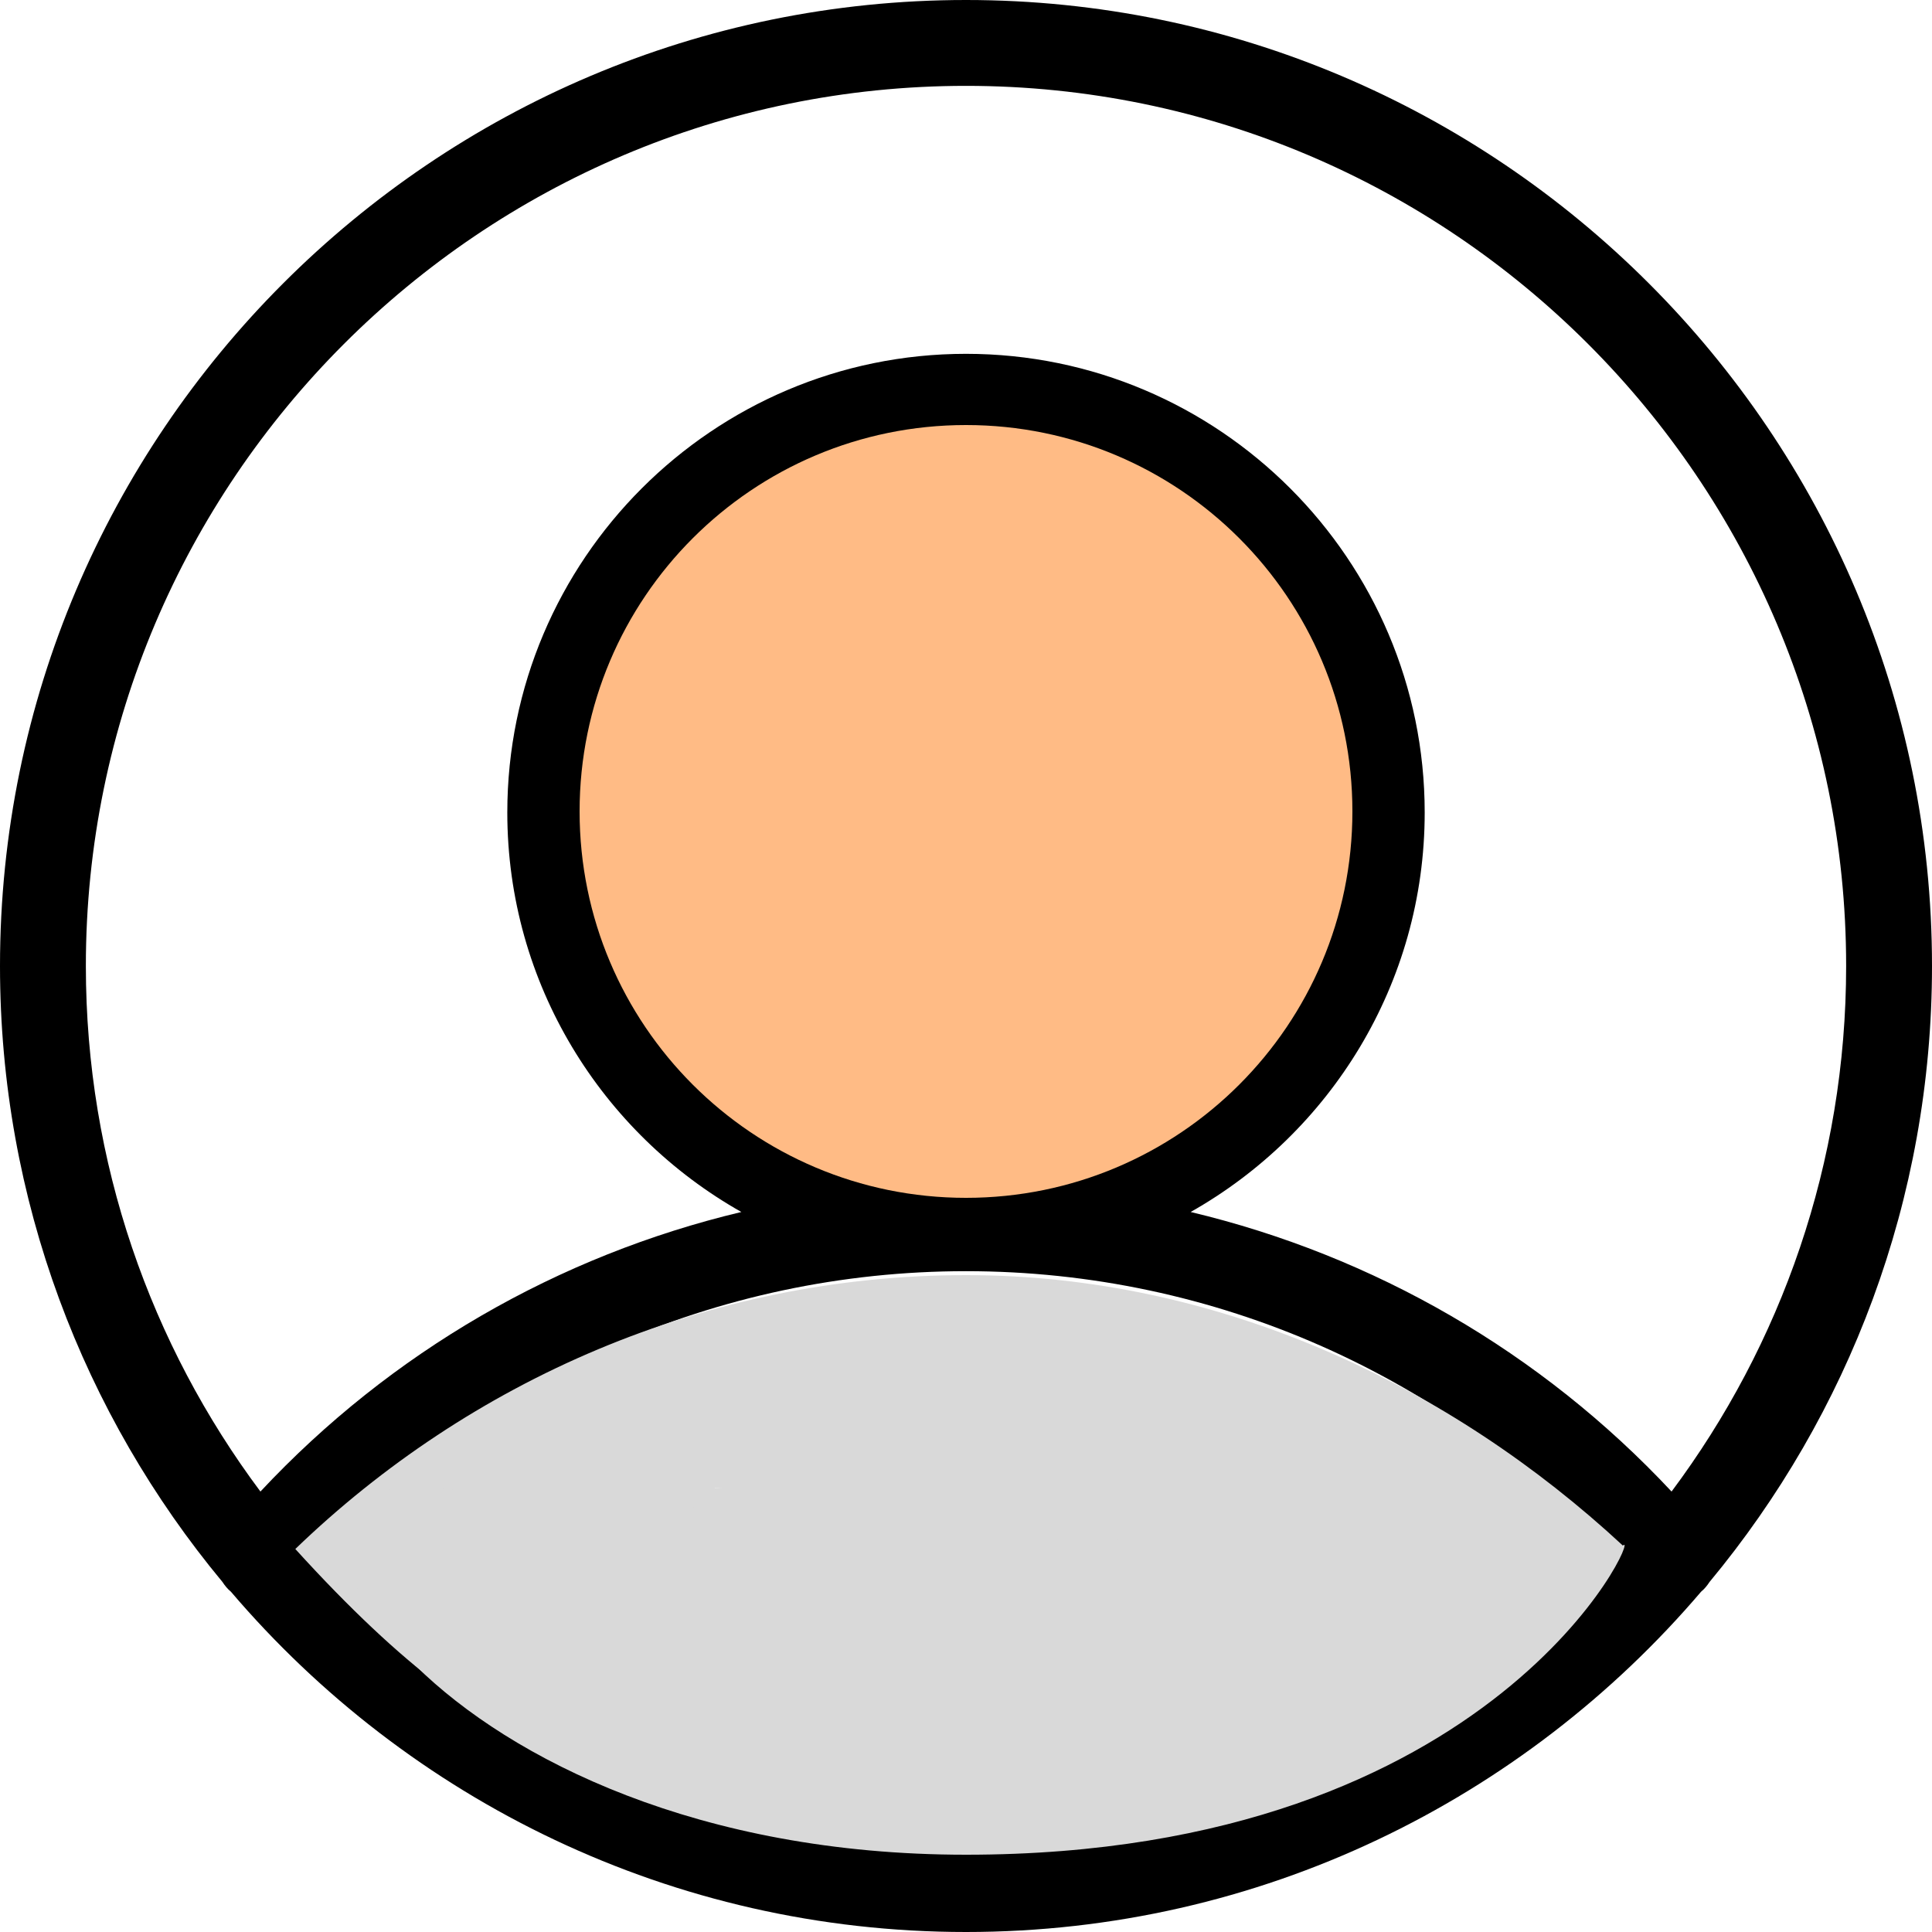
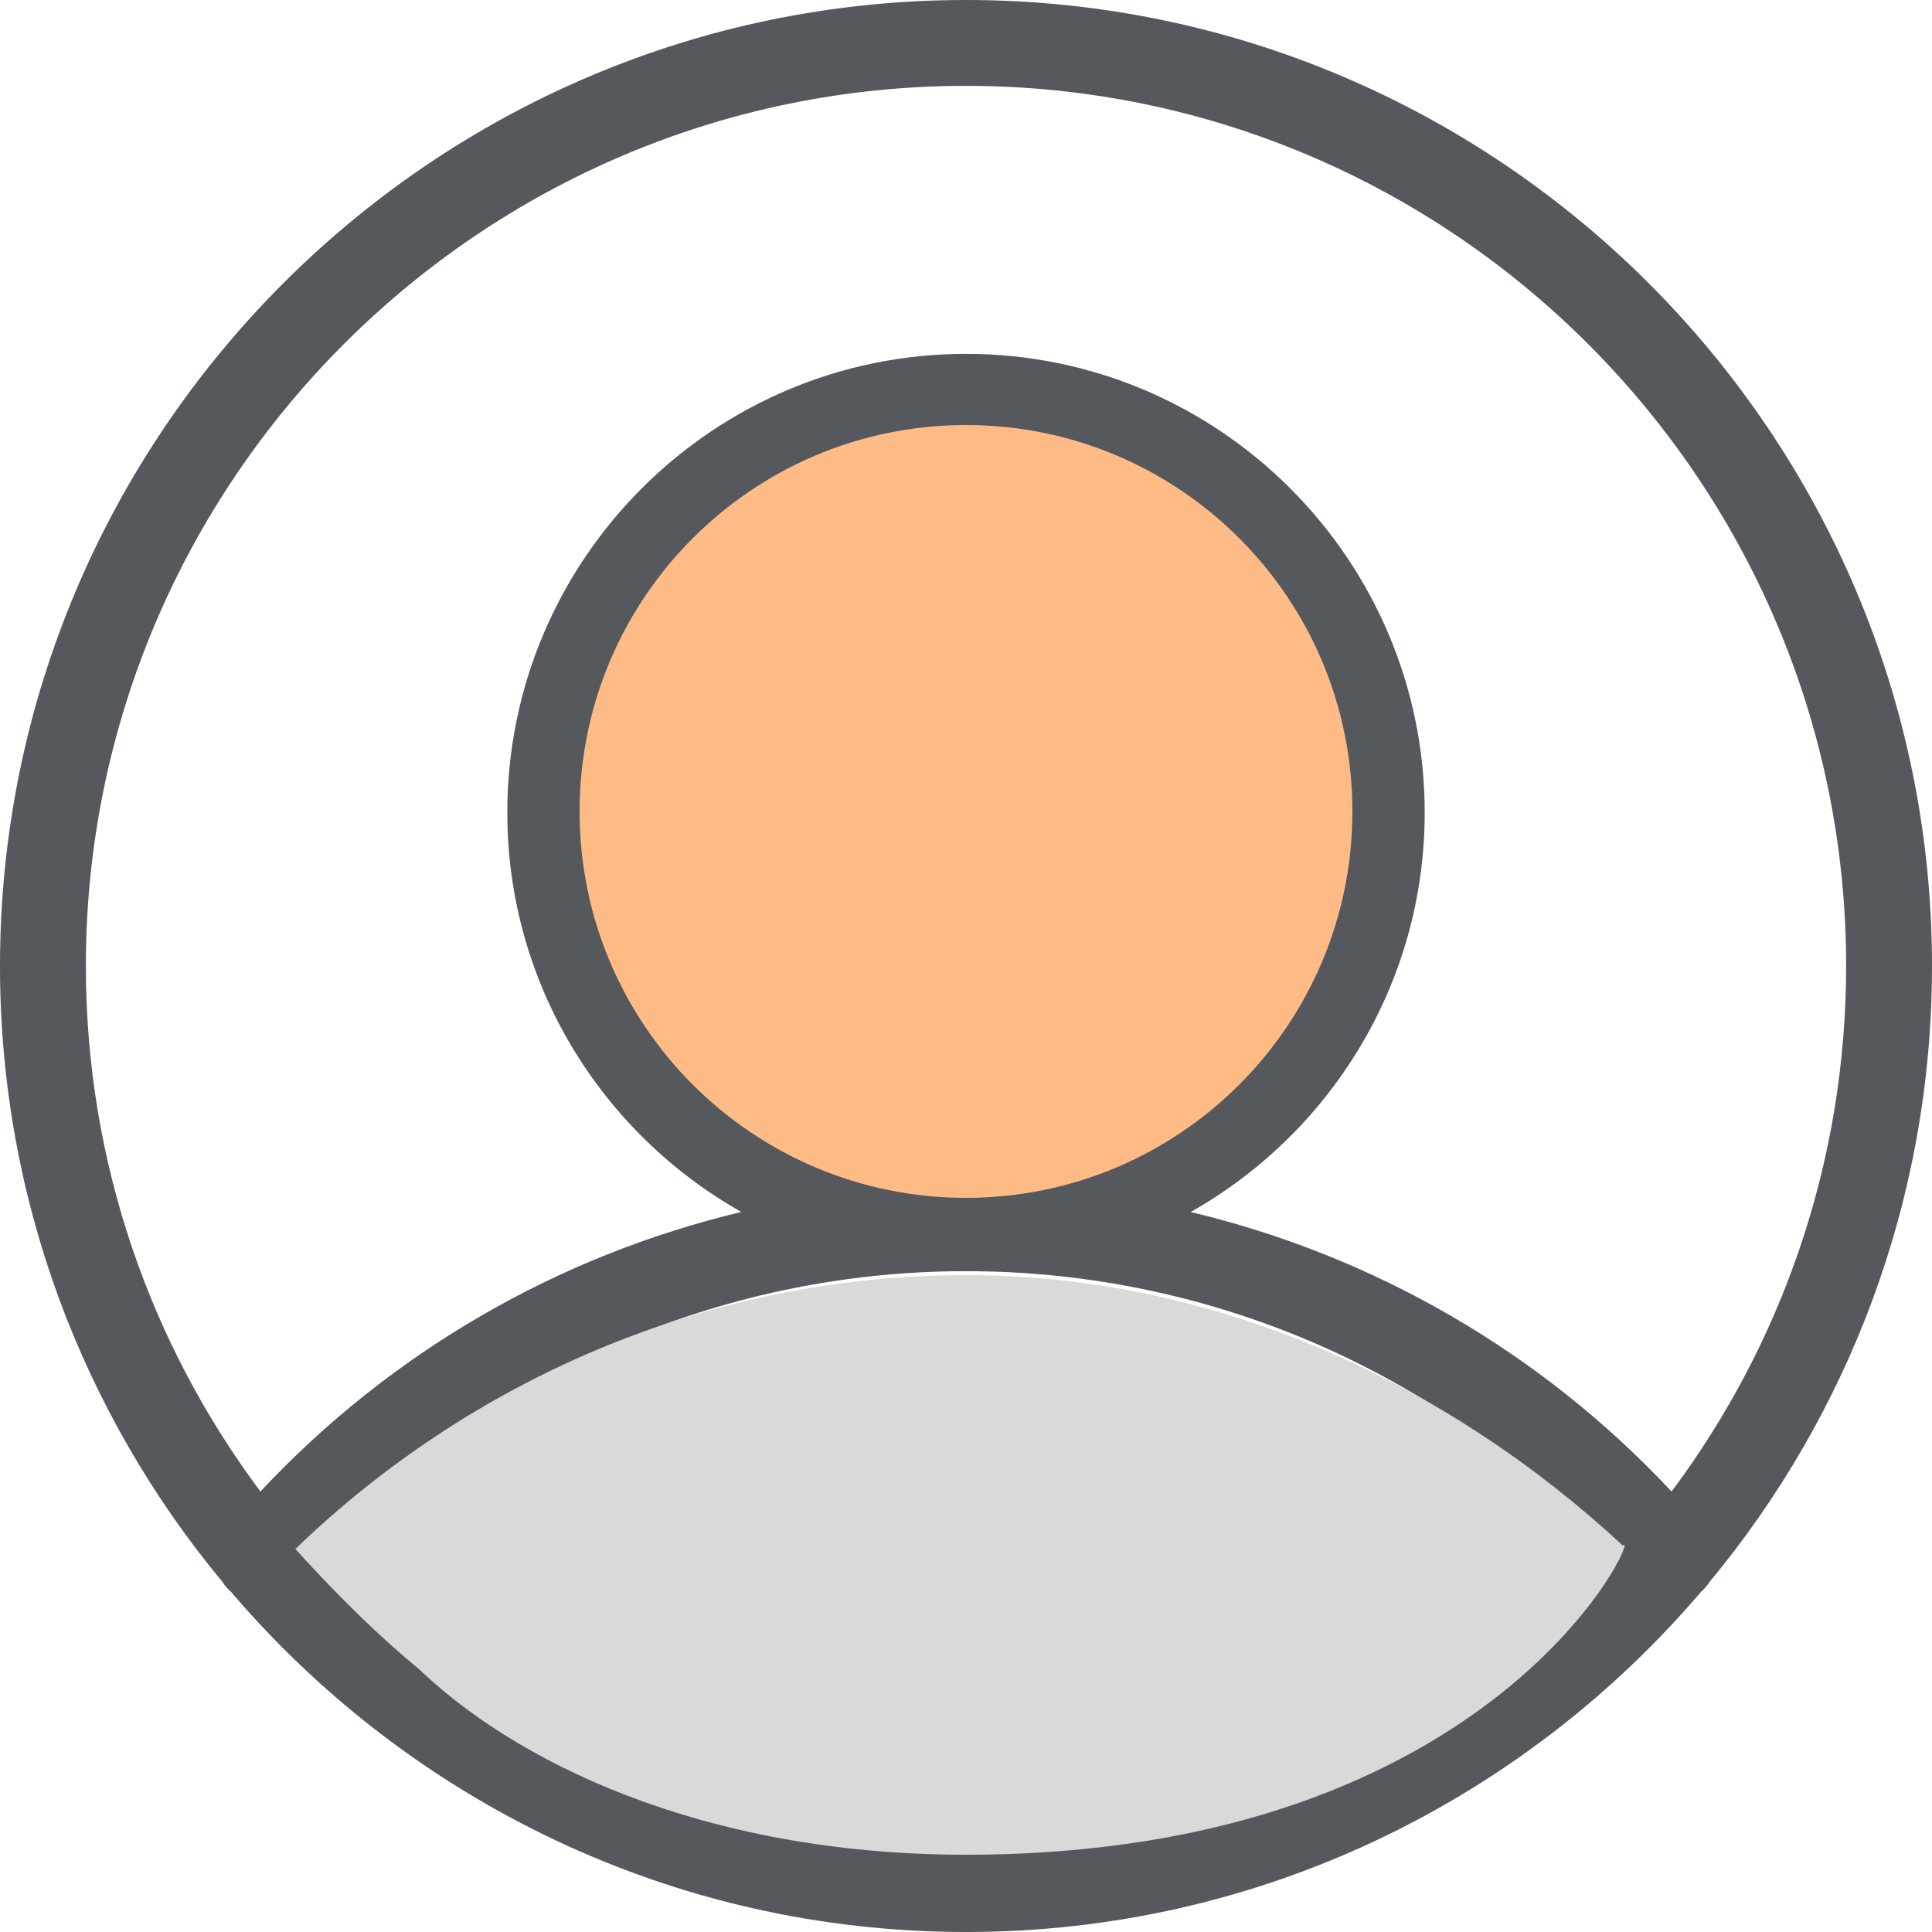
- <svg xmlns="http://www.w3.org/2000/svg" width="50" height="50" viewBox="0 0 50 50" fill="none">
-   <path d="M44.242 40.942C47.836 36.612 50 31.054 50 25C50 11.215 38.785 0 25 0C11.215 0 0 11.215 0 25C0 31.054 2.164 36.612 5.758 40.942C5.817 41.032 5.884 41.117 5.971 41.189C5.972 41.191 5.974 41.191 5.975 41.192C10.564 46.576 17.388 50 25 50C32.612 50 39.436 46.576 44.025 41.192C44.027 41.191 44.028 41.191 44.029 41.189C44.116 41.117 44.183 41.032 44.242 40.942ZM25 2.222C37.559 2.222 47.778 12.441 47.778 25C47.778 30.094 46.097 34.803 43.26 38.601C39.882 34.987 35.551 32.496 30.814 31.366C34.424 29.328 36.871 25.461 36.871 21.028C36.871 14.482 31.546 9.157 25 9.157C18.454 9.157 13.129 14.482 13.129 21.028C13.129 25.461 15.576 29.327 19.186 31.366C14.449 32.495 10.118 34.987 6.74 38.601C3.903 34.803 2.222 30.094 2.222 25C2.222 12.441 12.441 2.222 25 2.222ZM25 30.676C19.68 30.676 15.352 26.348 15.352 21.028C15.352 15.708 19.68 11.379 25 11.379C30.32 11.379 34.648 15.707 34.648 21.027C34.648 26.347 30.32 30.676 25 30.676ZM25 47.778C18.341 47.778 12.341 44.905 8.172 40.334C12.489 35.599 18.566 32.898 25 32.898C31.434 32.898 37.511 35.6 41.828 40.334C37.659 44.905 31.659 47.778 25 47.778Z" fill="black" />
-   <circle cx="25" cy="21" r="10" fill="#FFBB85" />
-   <path d="M31 41C31 41 18 46 16.5 43.5C-4.536 38.544 21 38.5 18.5 38.5C18.5 38.5 18.992 52.588 7.643 40.088C12.139 35.754 18.262 33 25 33C31.565 33 37.539 35.861 42 40C42 41 31.5 41 31 41Z" fill="#D9D9D9" />
-   <path d="M42 40C42.5 39.5 38.807 48 25 48C11.193 48 5.5 38.133 11 38.5C26 39.5 24.693 40 38.5 40C52.307 40 11 46.5 42 40Z" fill="#D9D9D9" />
+ <svg xmlns="http://www.w3.org/2000/svg" width="45" height="45" viewBox="0 0 45 45" fill="none">
+   <path d="M39.818 36.848C43.052 32.95 45 27.949 45 22.5C45 10.094 34.907 0 22.5 0C10.094 0 0 10.094 0 22.5C0 27.949 1.948 32.95 5.183 36.848C5.235 36.928 5.296 37.005 5.374 37.071C5.375 37.072 5.377 37.072 5.378 37.073C9.508 41.919 15.649 45 22.5 45C29.351 45 35.492 41.919 39.623 37.073C39.624 37.072 39.625 37.072 39.627 37.071C39.704 37.005 39.765 36.928 39.818 36.848ZM22.5 2C33.803 2 43 11.197 43 22.5C43 27.084 41.487 31.323 38.934 34.741C35.894 31.488 31.996 29.246 27.733 28.23C30.982 26.395 33.184 22.915 33.184 18.925C33.184 13.034 28.391 8.242 22.5 8.242C16.609 8.242 11.816 13.034 11.816 18.925C11.816 22.915 14.018 26.395 17.267 28.229C13.004 29.245 9.107 31.488 6.066 34.74C3.513 31.323 2 27.084 2 22.5C2 11.197 11.197 2 22.5 2ZM22.5 27.608C17.712 27.608 13.816 23.713 13.816 18.925C13.816 14.137 17.712 10.241 22.5 10.241C27.288 10.241 31.183 14.136 31.183 18.924C31.183 23.712 27.288 27.608 22.5 27.608ZM22.5 43C16.507 43 11.107 40.414 7.355 36.3C11.24 32.039 16.709 29.608 22.5 29.608C28.291 29.608 33.76 32.04 37.645 36.3C33.894 40.414 28.493 43 22.5 43Z" fill="#55585D" />
+   <circle cx="22.5" cy="18.9" r="9" fill="#FFBB85" />
+   <path d="M27.9 36.9C27.9 36.9 16.2 41.4 14.85 39.15C-4.082 34.69 18.9 34.65 16.65 34.65C16.65 34.65 17.093 47.329 6.879 36.079C10.925 32.178 16.436 29.7 22.5 29.7C28.409 29.7 33.785 32.275 37.8 36C37.8 36.9 28.35 36.9 27.9 36.9Z" fill="#D9D9D9" />
+   <path d="M37.8 36C38.25 35.55 34.926 43.2 22.5 43.2C10.073 43.2 4.95 34.32 9.9 34.65C23.4 35.55 22.223 36 34.65 36C47.076 36 9.899 41.85 37.8 36Z" fill="#D9D9D9" />
</svg>
